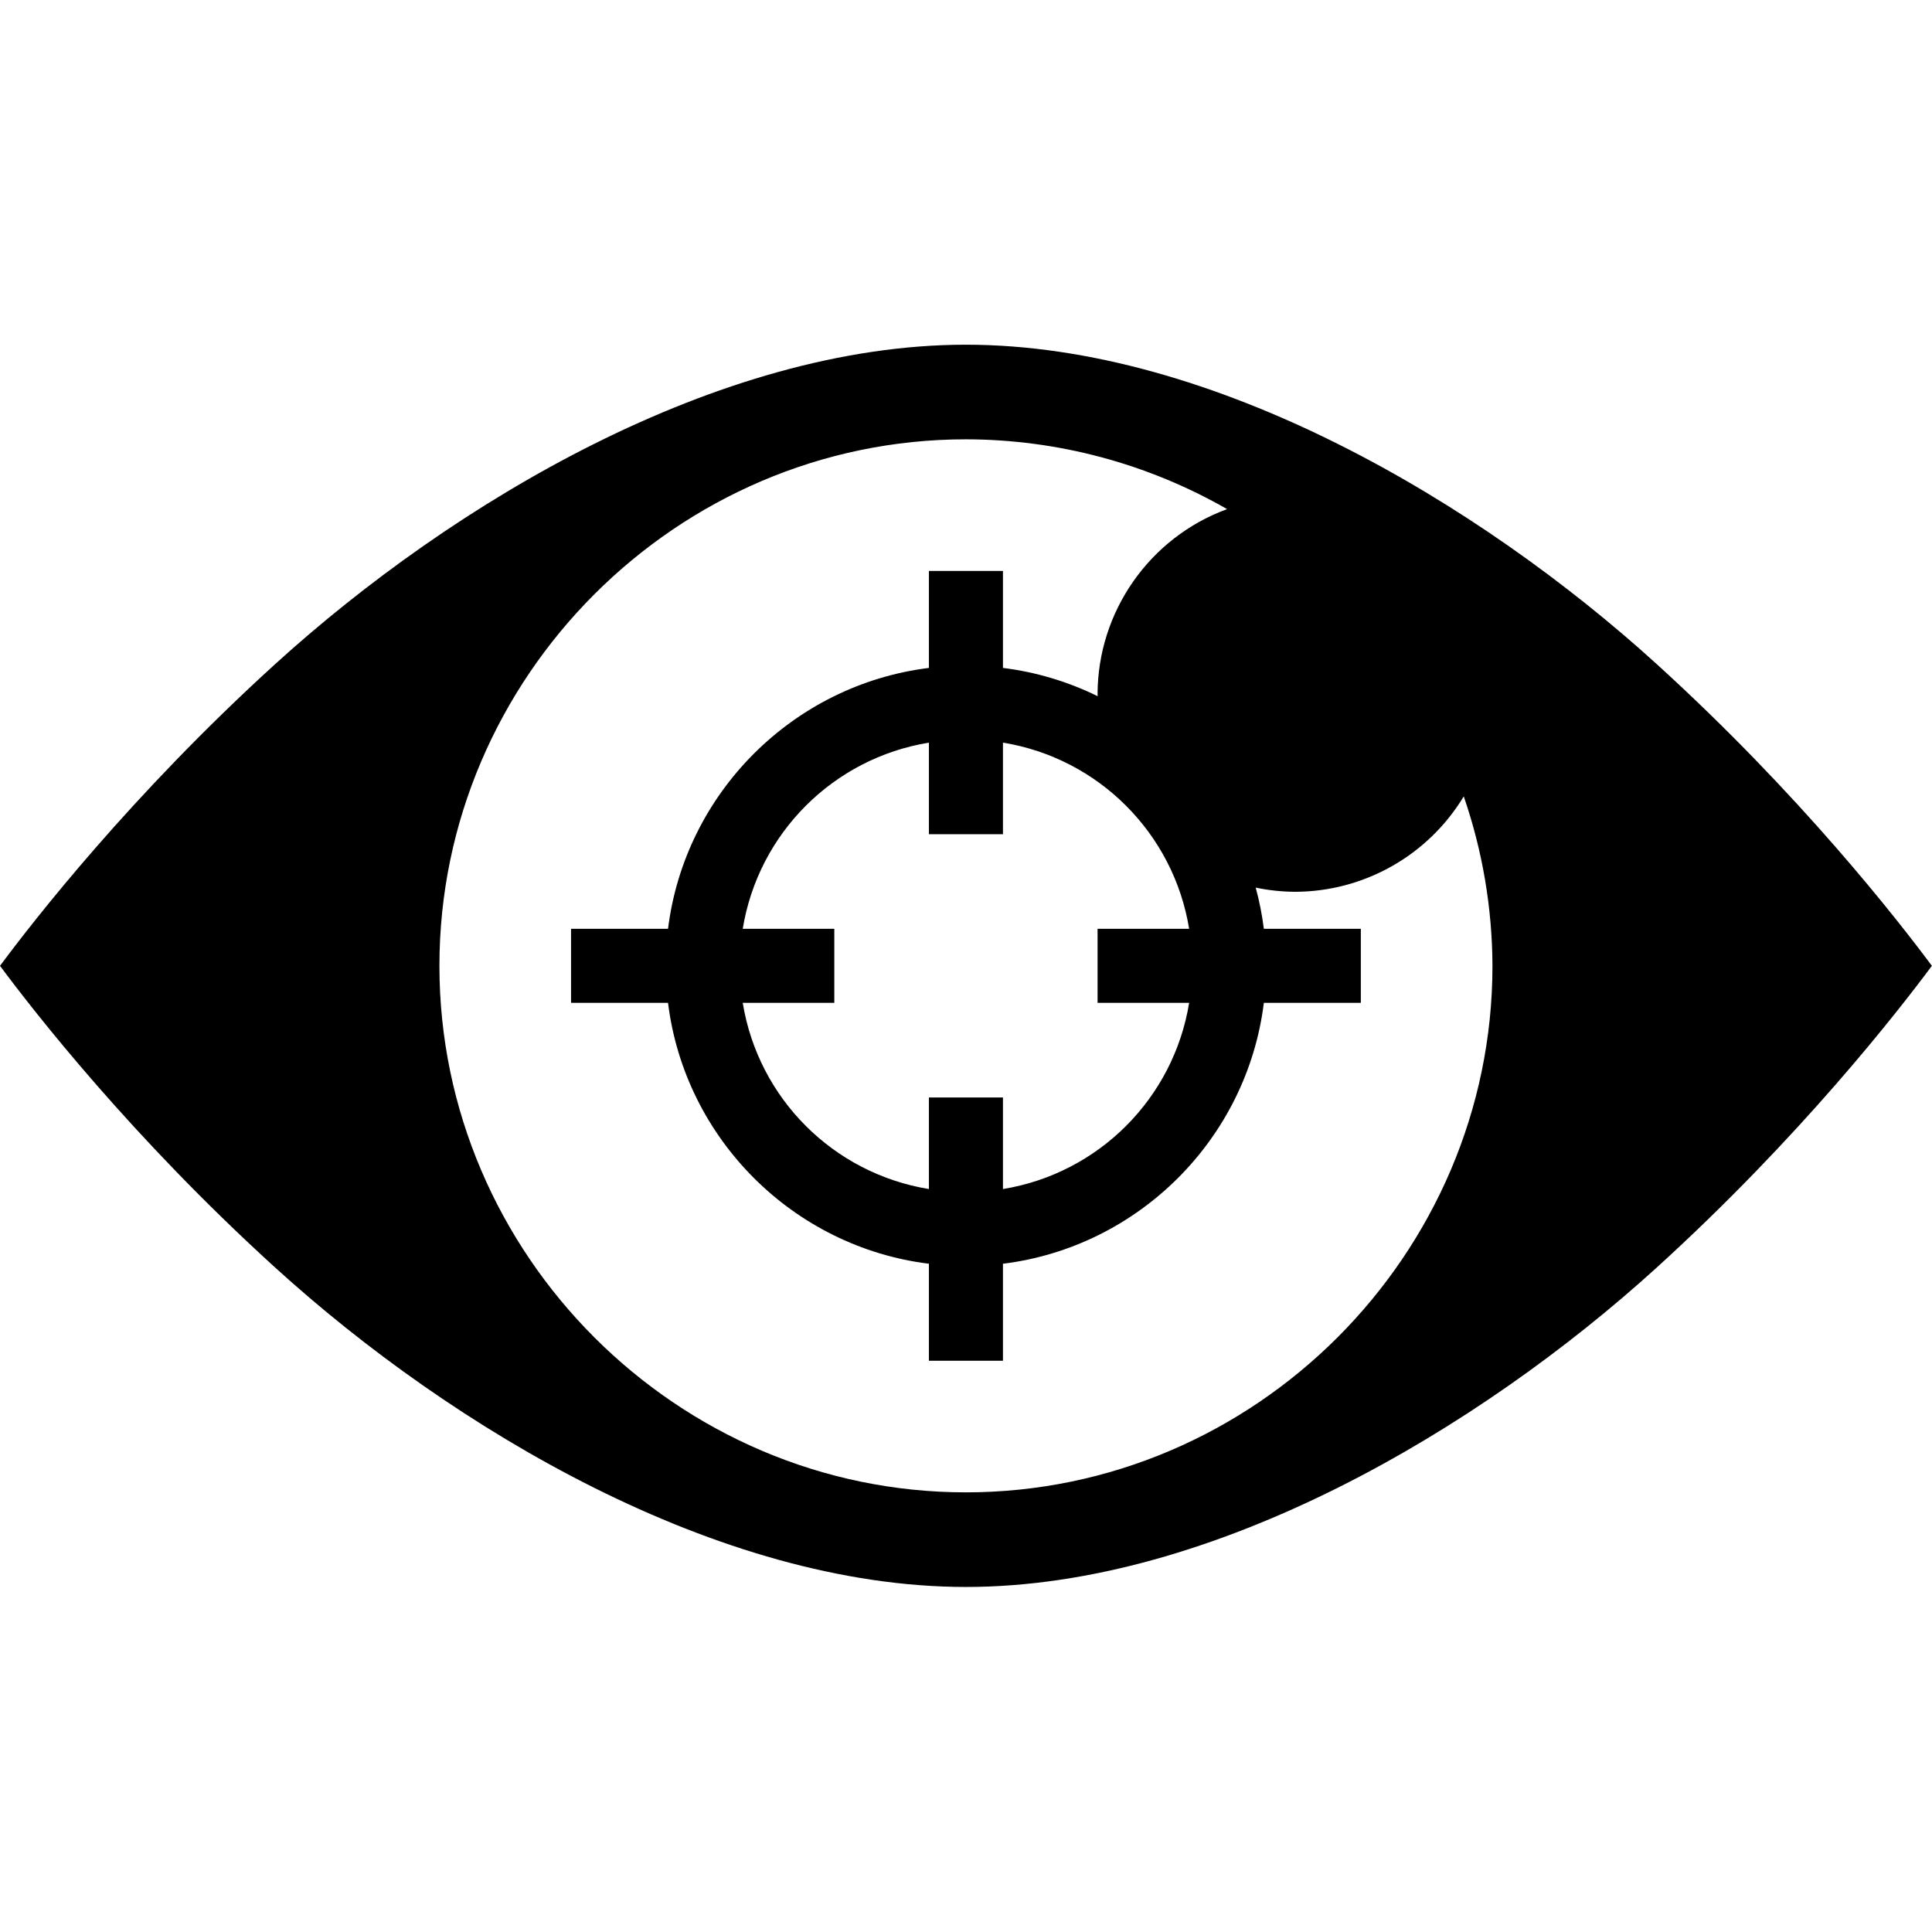
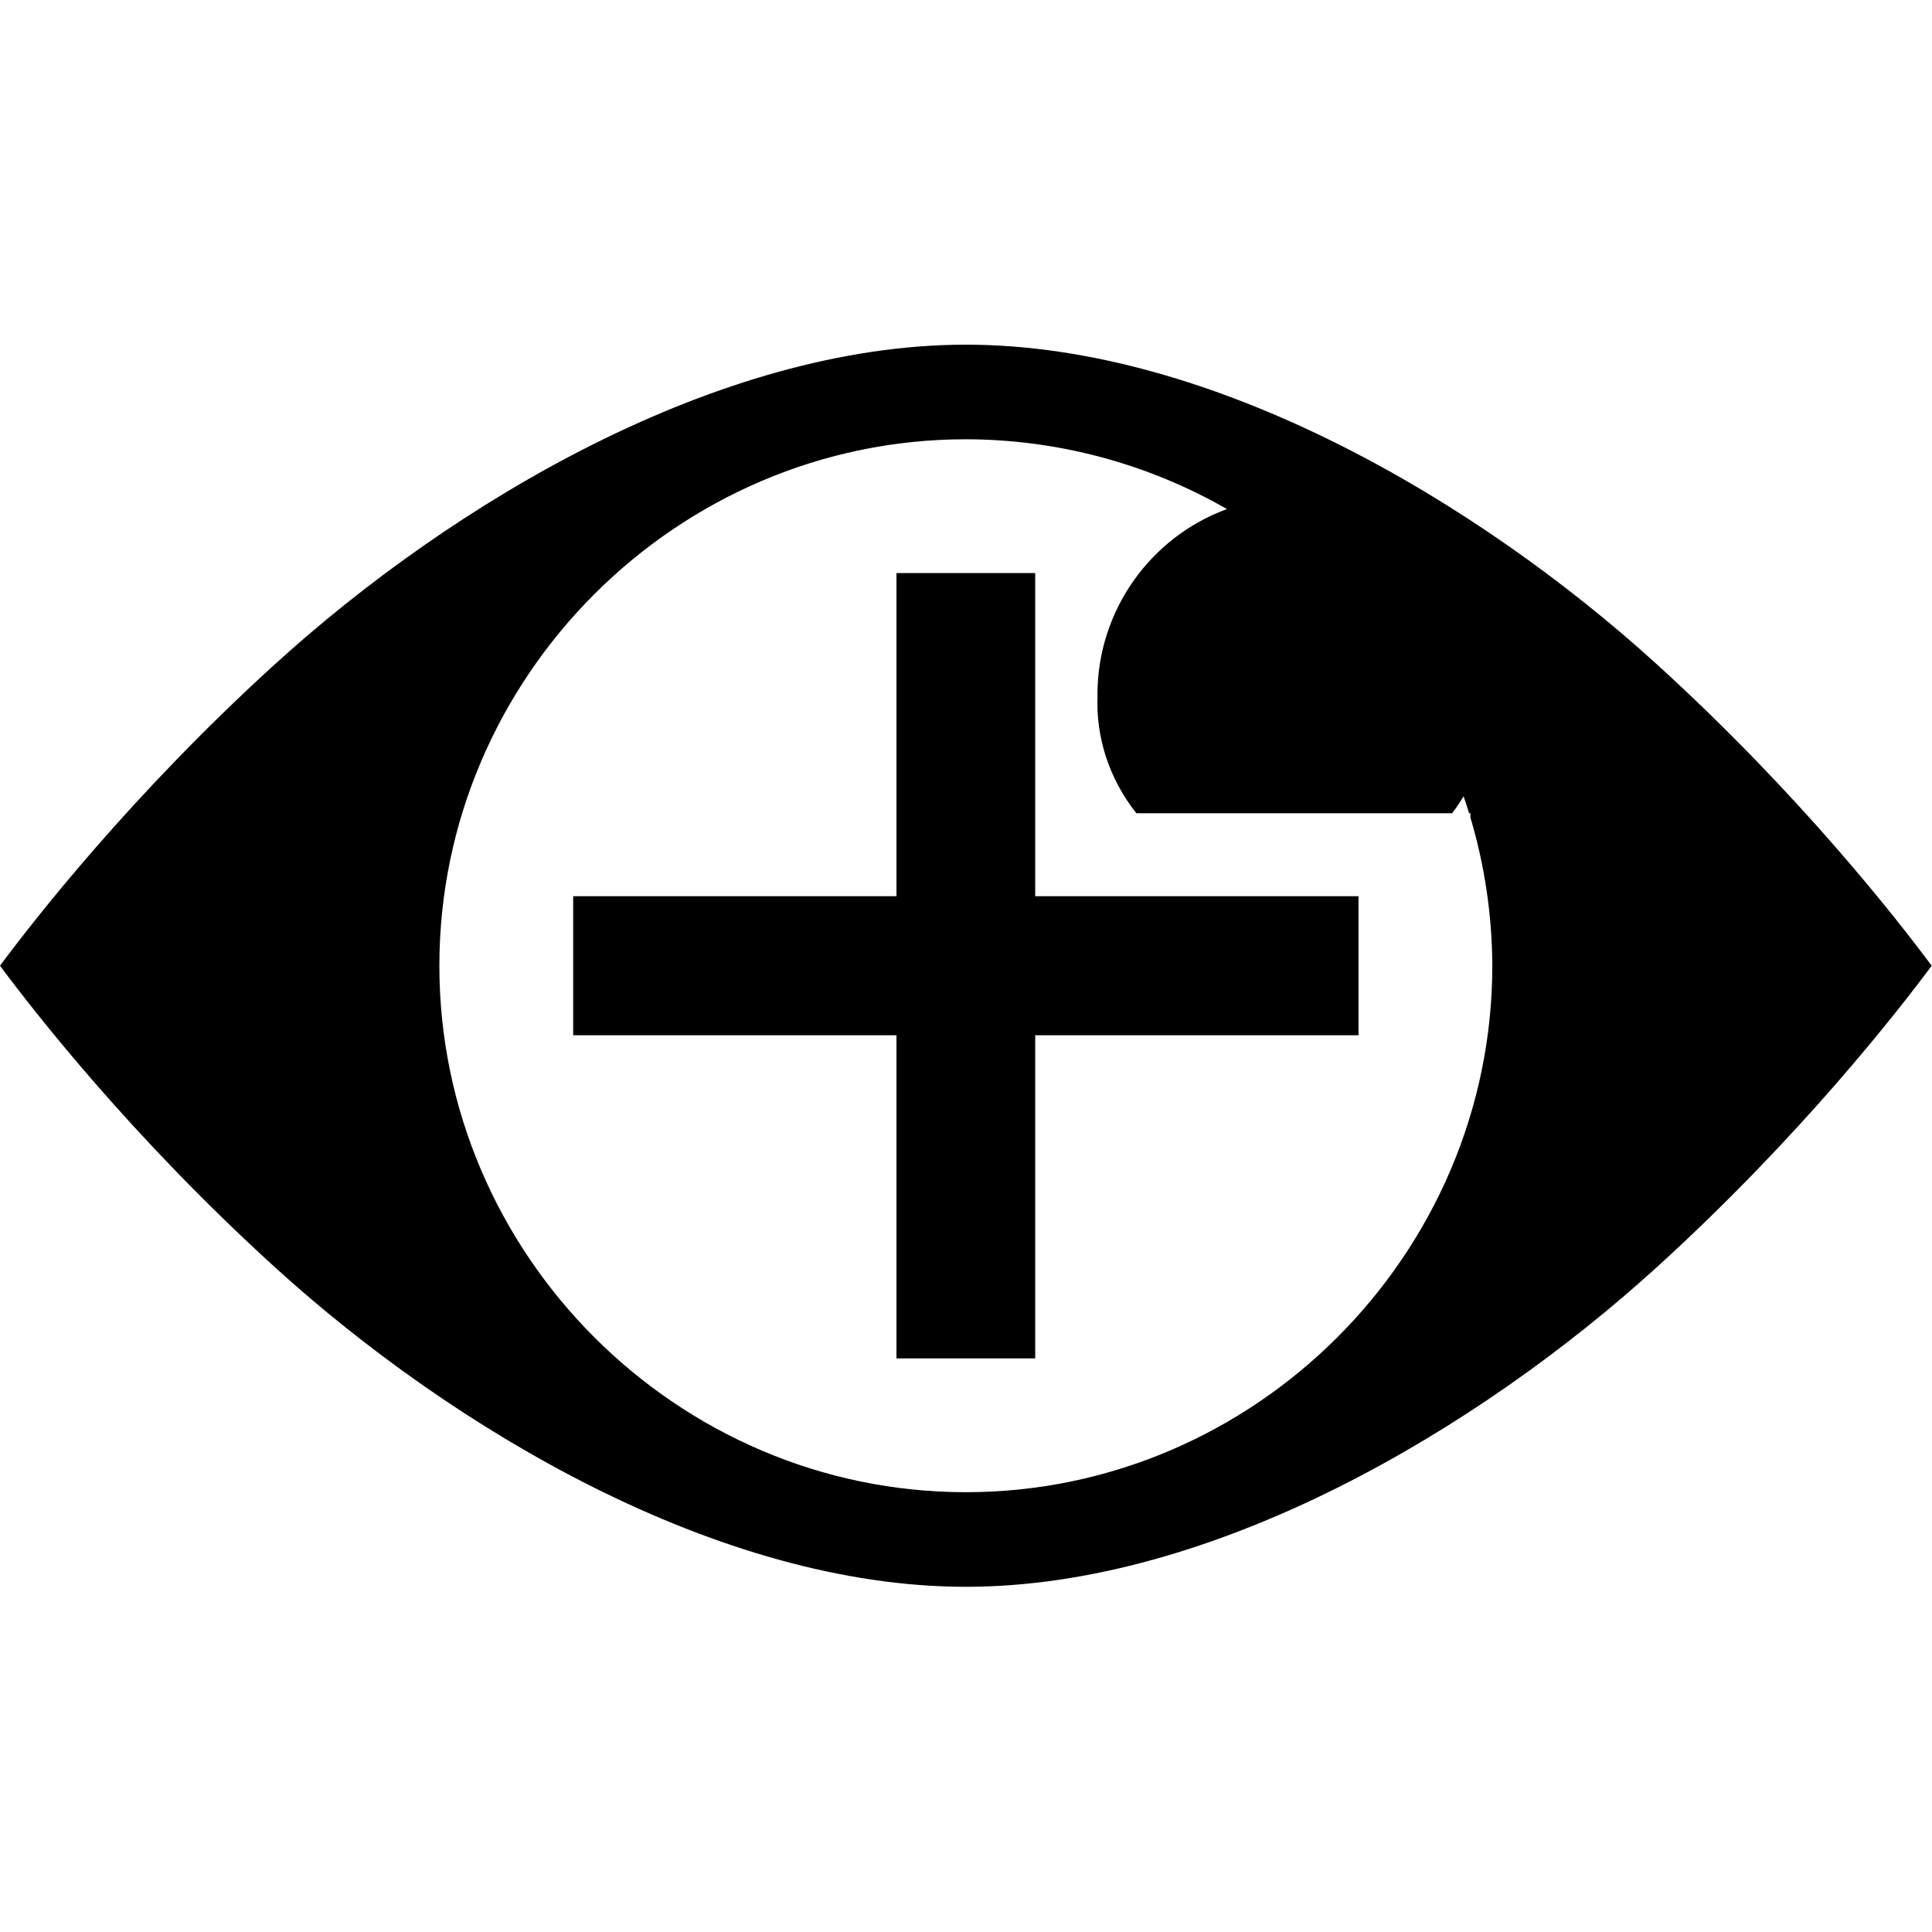
- <svg xmlns="http://www.w3.org/2000/svg" width="100%" height="100%" viewBox="0 0 1957 1957" version="1.1" xml:space="preserve" style="fill-rule:evenodd;clip-rule:evenodd;stroke-linejoin:round;stroke-miterlimit:2;">
+ <svg xmlns="http://www.w3.org/2000/svg" width="100%" height="100%" viewBox="0 0 8155 8155" version="1.1" xml:space="preserve" style="fill-rule:evenodd;clip-rule:evenodd;stroke-linejoin:round;stroke-miterlimit:2;">
  <g>
-     <path d="M978.438,349.167c-251.042,0 -519.788,159.958 -699.771,323.583c-145.546,132.317 -244.675,259.833 -278.667,305.583c33.992,45.75 133.121,173.267 278.667,305.583c179.979,163.625 448.729,323.583 699.771,323.583c251.042,0 519.788,-159.958 699.771,-323.583c145.546,-132.317 244.675,-259.833 278.667,-305.583c-33.992,-45.75 -133.121,-173.267 -278.667,-305.583c-179.979,-163.625 -448.729,-323.583 -699.771,-323.583Zm0,95.833c92.819,0.146 184.011,24.521 264.525,70.704c-78.561,28.785 -131.124,103.961 -131.192,187.629c0.029,0.629 0.061,1.258 0.096,1.888c-30.156,-14.831 -62.58,-24.516 -95.929,-28.654l0,-98.233l-75,0l0,98.233c-137.642,17.062 -247.208,126.625 -264.267,264.267l-98.233,0l0,75l98.233,0c17.062,137.642 126.625,247.208 264.267,264.267l0,98.233l75,0l0,-98.233c137.642,-17.063 247.208,-126.625 264.267,-264.267l98.233,0l0,-75l-98.233,0c-1.764,-14.085 -4.521,-28.028 -8.25,-41.725c13.097,2.737 26.437,4.152 39.817,4.225c69.878,-0.103 134.818,-36.821 170.929,-96.646c19.026,55.236 28.847,113.225 29.071,171.646c0,292.578 -240.755,533.333 -533.333,533.333c-292.578,0 -533.333,-240.755 -533.333,-533.333c-0,-292.578 240.755,-533.333 533.333,-533.333Zm-37.5,307.242l0,92.758l75,0l0,-92.758c96.821,15.8 172.792,91.771 188.592,188.592l-92.758,0l0,75l92.758,0c-15.8,96.821 -91.771,172.792 -188.592,188.592l0,-92.758l-75,0l0,92.758c-96.821,-15.8 -172.792,-91.771 -188.592,-188.592l92.758,0l0,-75l-92.758,0c15.8,-96.821 91.771,-172.792 188.592,-188.592Z" style="fill-rule:nonzero;" />
+     <path d="M4076.825,1454.862c1046.008,0 2165.8,666.492 2915.712,1348.263c606.442,551.317 1019.479,1082.638 1161.113,1273.263c-141.633,190.625 -554.671,721.942 -1161.113,1273.263c-749.929,681.771 -1869.704,1348.262 -2915.712,1348.262c-1046.008,0 -2165.8,-666.492 -2915.713,-1348.262c-606.442,-551.317 -1019.479,-1082.638 -1161.112,-1273.263c141.633,-190.625 554.671,-721.942 1161.112,-1273.263c749.929,-681.771 1869.704,-1348.263 2915.713,-1348.263Zm719.874,1977.932c-116.513,-147.044 -171.145,-322.907 -163.92,-494.373c-0.146,-2.625 -0.279,-5.246 -0.4,-7.867c0.283,-348.617 219.296,-661.85 546.633,-781.788c-335.475,-192.429 -715.442,-293.992 -1102.187,-294.6c-1219.075,0 -2222.221,1003.146 -2222.221,2222.221c0,1219.075 1003.146,2222.221 2222.221,2222.221c1219.075,0 2222.221,-1003.146 2222.221,-2222.221c-0.812,-211.899 -31.927,-422.435 -92.265,-625.227l-0,-18.367l-5.551,0c-7.361,-23.981 -15.133,-47.851 -23.313,-71.598c-14.994,24.841 -31.181,48.726 -48.463,71.598l-1332.755,0Z" />
+     <rect x="3783.985" y="2418.936" width="585.681" height="3314.903" />
+     <path d="M5734.276,4369.836l-3314.903,0l0,-586.898l3314.903,-0l0,586.898Z" />
  </g>
</svg>
